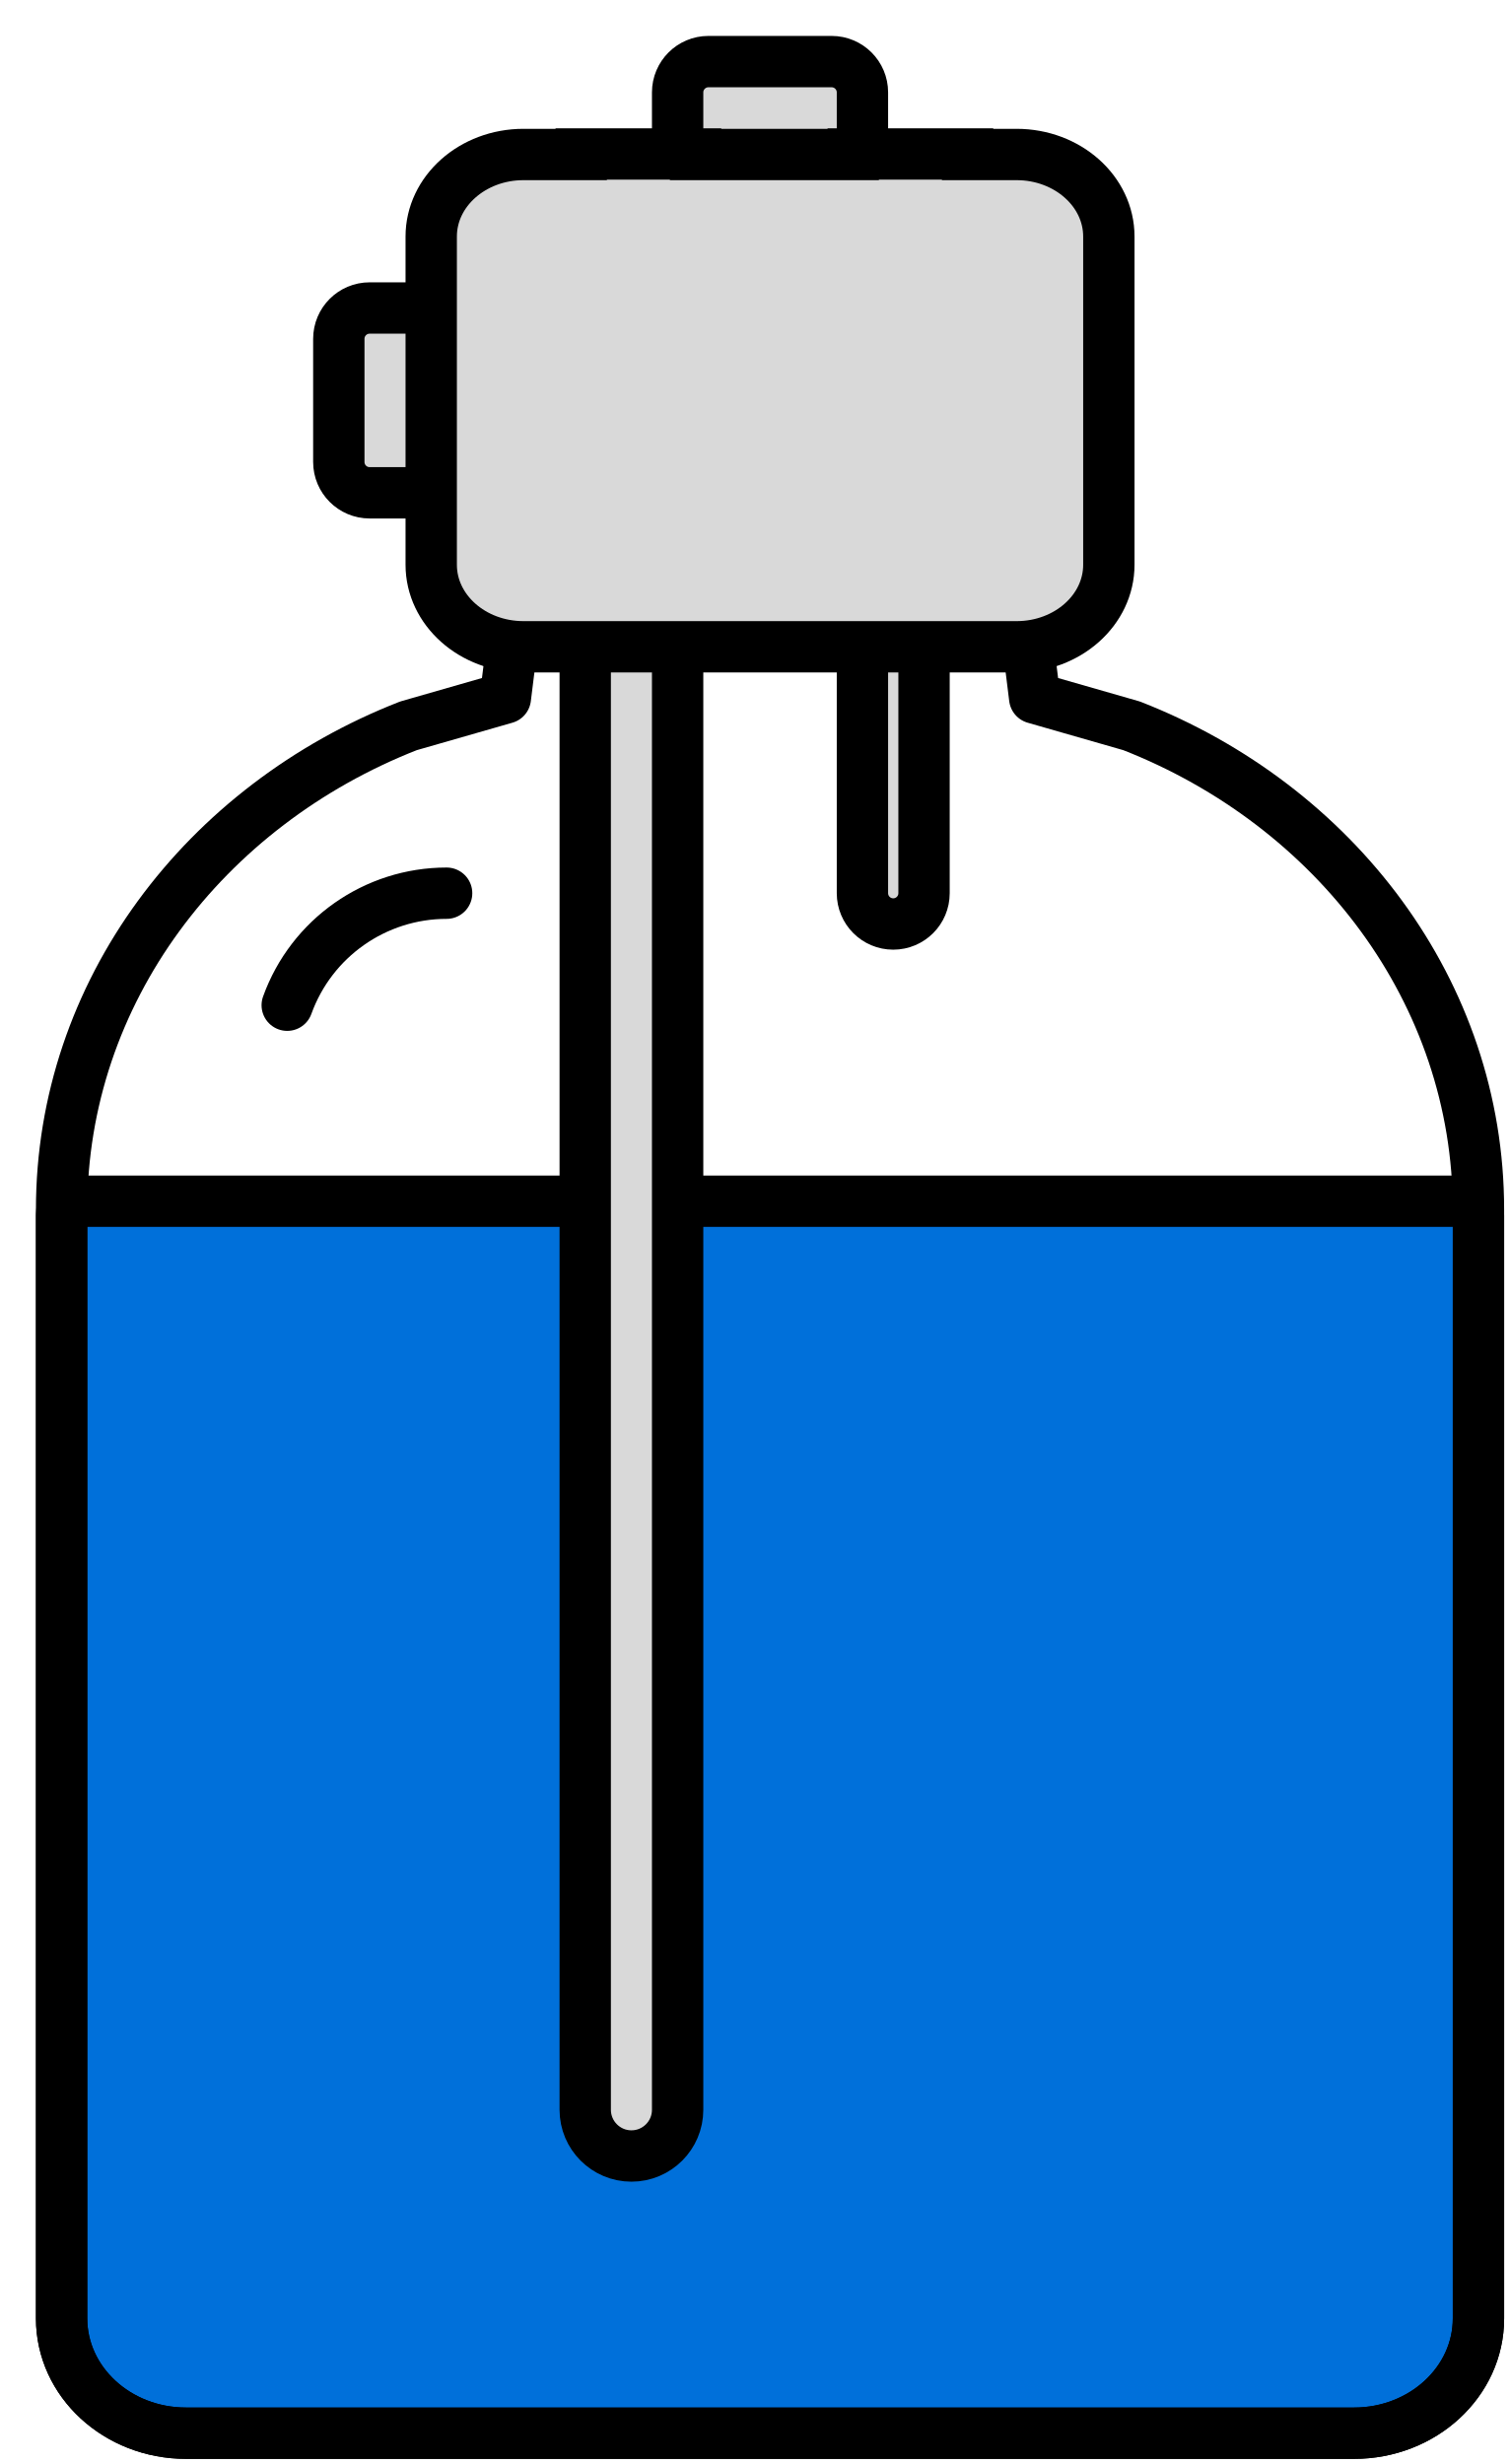
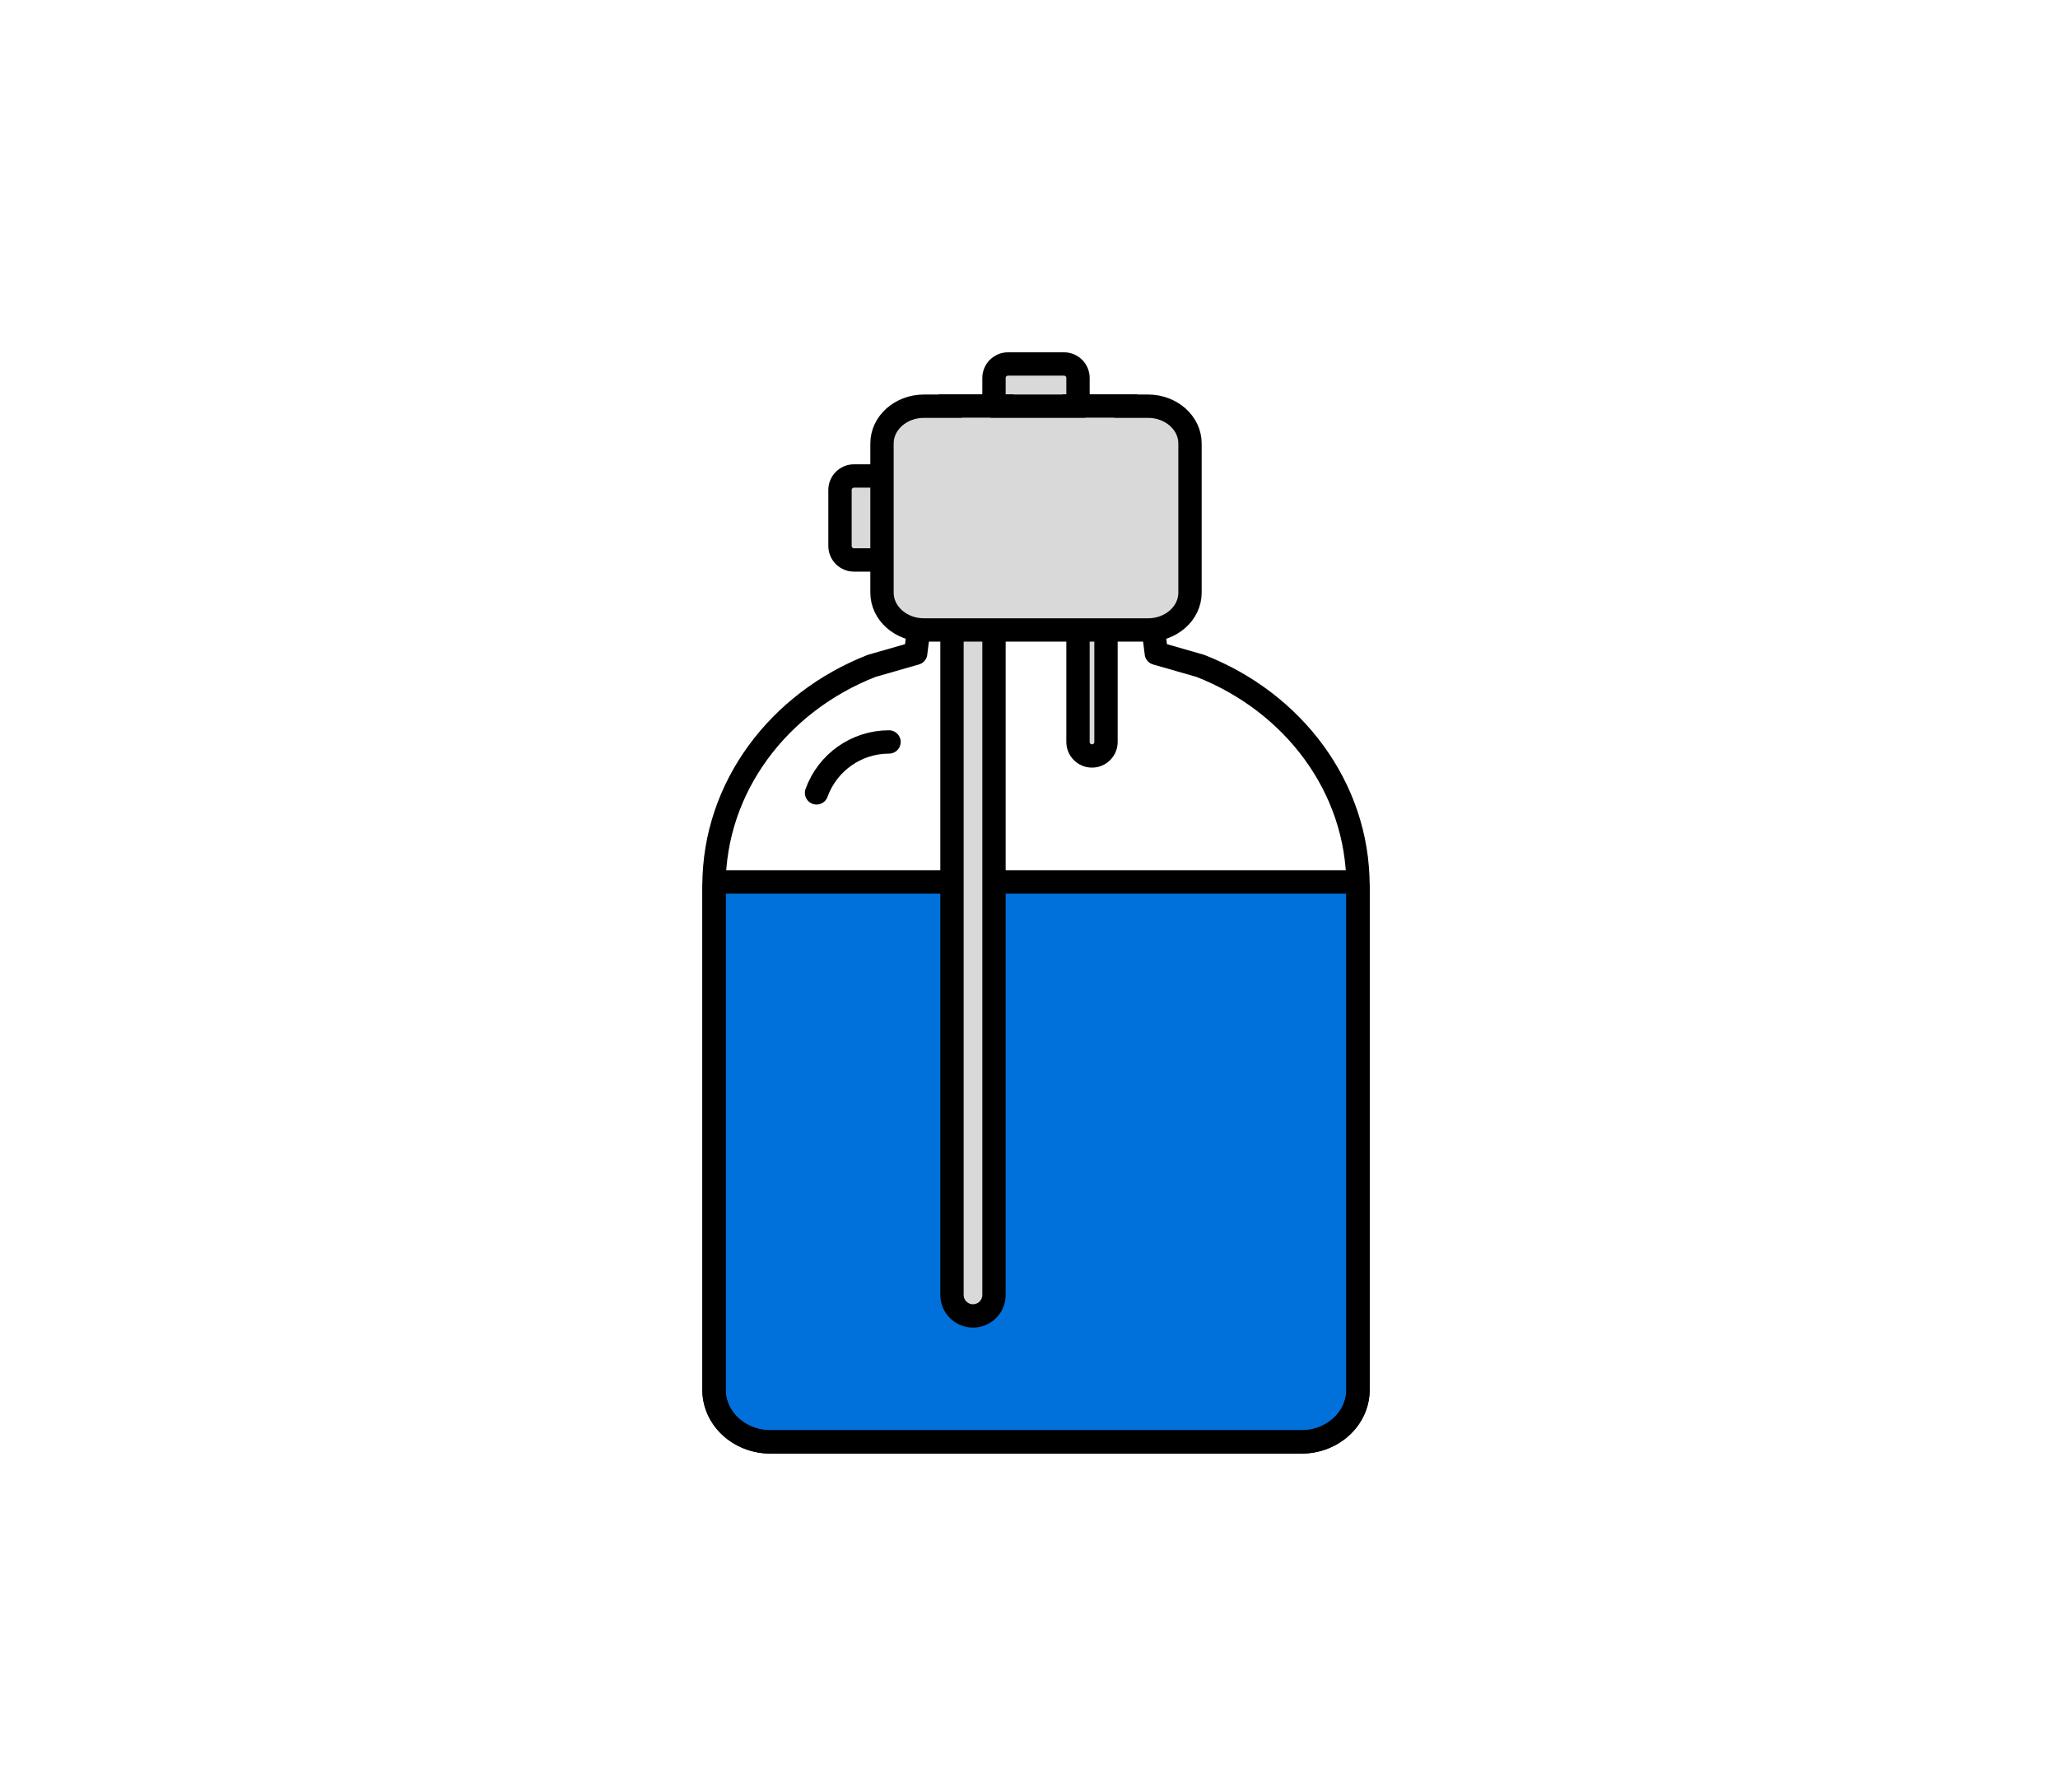
- <svg xmlns="http://www.w3.org/2000/svg" width="49" height="80" overflow="hidden">
+ <svg xmlns="http://www.w3.org/2000/svg" width="147.0px" height="128.0px" overflow="hidden" viewBox="-49.0 -24.0 147.0 128.0">
+   <rect id="bounding-box" x="-49.0" y="-24.0" width="147.0" height="128.0" fill="none" pointer-events="all" />
  <g transform="translate(-298 -190)">
    <path d="M309 201C309 200.448 309.448 200 310 200L315 200C315.552 200 316 200.448 316 201L316 205C316 205.552 315.552 206 315 206L310 206C309.448 206 309 205.552 309 205Z" stroke="#000000" stroke-width="1.667" stroke-miterlimit="8" fill="#D9D9D9" fill-rule="evenodd" />
    <path d="M325 192C325.552 192 326 192.448 326 193L326 198C326 198.552 325.552 199 325 199L321 199C320.448 199 320 198.552 320 198L320 193C320 192.448 320.448 192 321 192Z" stroke="#000000" stroke-width="1.667" stroke-miterlimit="8" fill="#D9D9D9" fill-rule="evenodd" />
    <path d="M0.038 0 45.962 0 46 0.467 46 36.283C46 38.336 44.192 40 41.961 40L4.039 40C1.808 40 0 38.336 0 36.283L0 0.467Z" stroke="#000000" stroke-width="1.667" stroke-linecap="round" stroke-linejoin="round" stroke-miterlimit="10" fill="#0070DA" fill-rule="evenodd" transform="matrix(-1 0 0 1 346 229)" />
    <path d="M14.737 0 31.263 0 31.593 2.663 34.739 3.566C41.357 6.154 46 12.212 46 19.274L46 55.265C46 57.328 44.192 59 41.961 59L4.039 59C1.808 59 0 57.328 0 55.265L0 19.274C0 12.212 4.643 6.154 11.261 3.566L14.407 2.663Z" stroke="#000000" stroke-width="1.667" stroke-linecap="round" stroke-linejoin="round" stroke-miterlimit="10" fill="none" fill-rule="evenodd" transform="matrix(-1 0 0 1 346 210)" />
    <path d="M0 1.5C0 0.672 0.672 -6.08717e-16 1.5 -8.11623e-16L1.5 0C2.328 -2.02906e-16 3 0.672 3 1.5L3 49.5C3 50.328 2.328 51 1.5 51L1.5 51C0.672 51 -2.02907e-16 50.328 0 49.5Z" stroke="#000000" stroke-width="1.667" stroke-miterlimit="8" fill="#D9D9D9" fill-rule="evenodd" transform="matrix(-1 0 0 1 320 209)" />
    <path d="M0 1C-1.75056e-16 0.448 0.448 0 1 0L1 0C1.552 -1.75056e-16 2 0.448 2 1L2 10C2 10.552 1.552 11 1 11L1 11C0.448 11 0 10.552 0 10Z" stroke="#000000" stroke-width="1.667" stroke-miterlimit="8" fill="#D9D9D9" fill-rule="evenodd" transform="matrix(-1 0 0 1 328 209)" />
    <path d="M17.13 0 13.417 0 13.417 0.016 8.299 0.016 8.299 0 4.586 0 4.586 0.016 2.995 0.016C1.341 0.016 0 1.209 0 2.68L0 13.336C0 14.807 1.341 16 2.995 16L19.005 16C20.659 16 22 14.807 22 13.336L22 2.68C22 1.209 20.659 0.016 19.005 0.016L17.13 0.016Z" stroke="#000000" stroke-width="1.667" stroke-miterlimit="8" fill="#D9D9D9" fill-rule="evenodd" transform="matrix(-1 0 0 1 334 195)" />
    <path d="M307.325 222.637C308.111 220.455 310.181 219 312.5 219" stroke="#000000" stroke-width="1.667" stroke-linecap="round" stroke-linejoin="round" stroke-miterlimit="10" fill="none" fill-rule="evenodd" />
  </g>
</svg>
